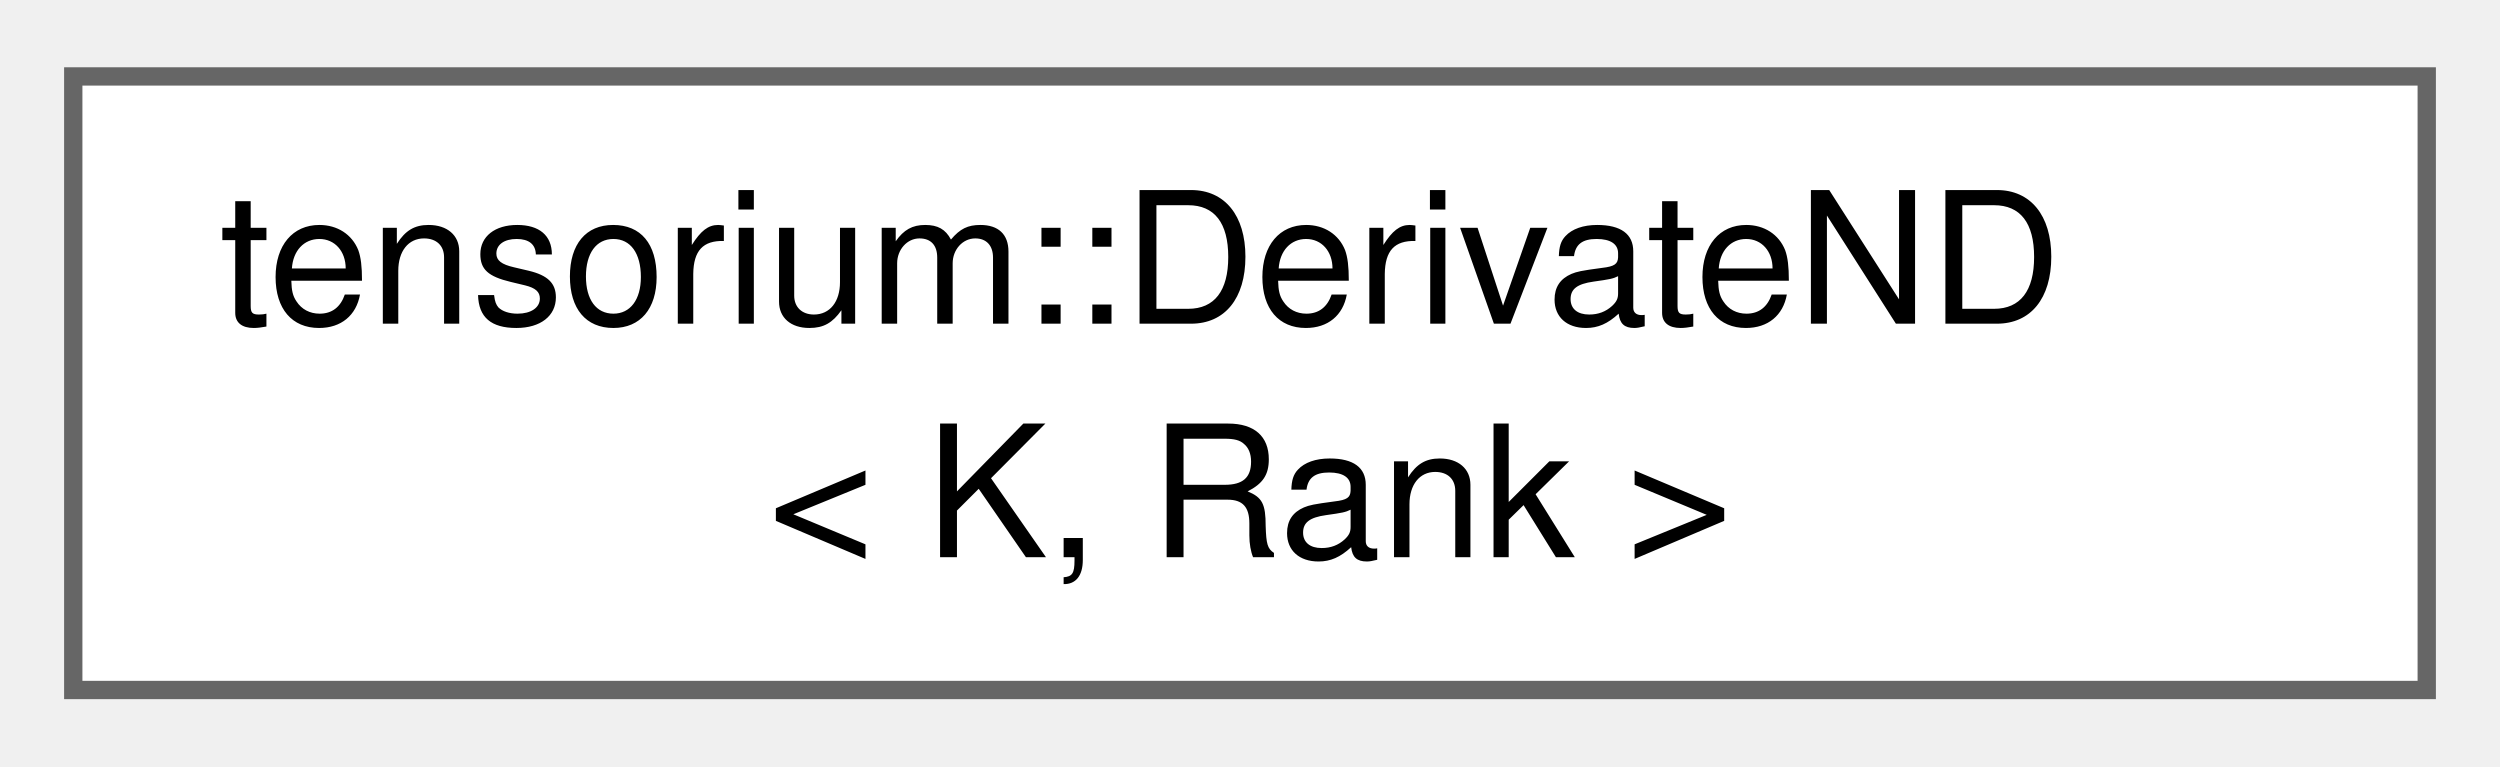
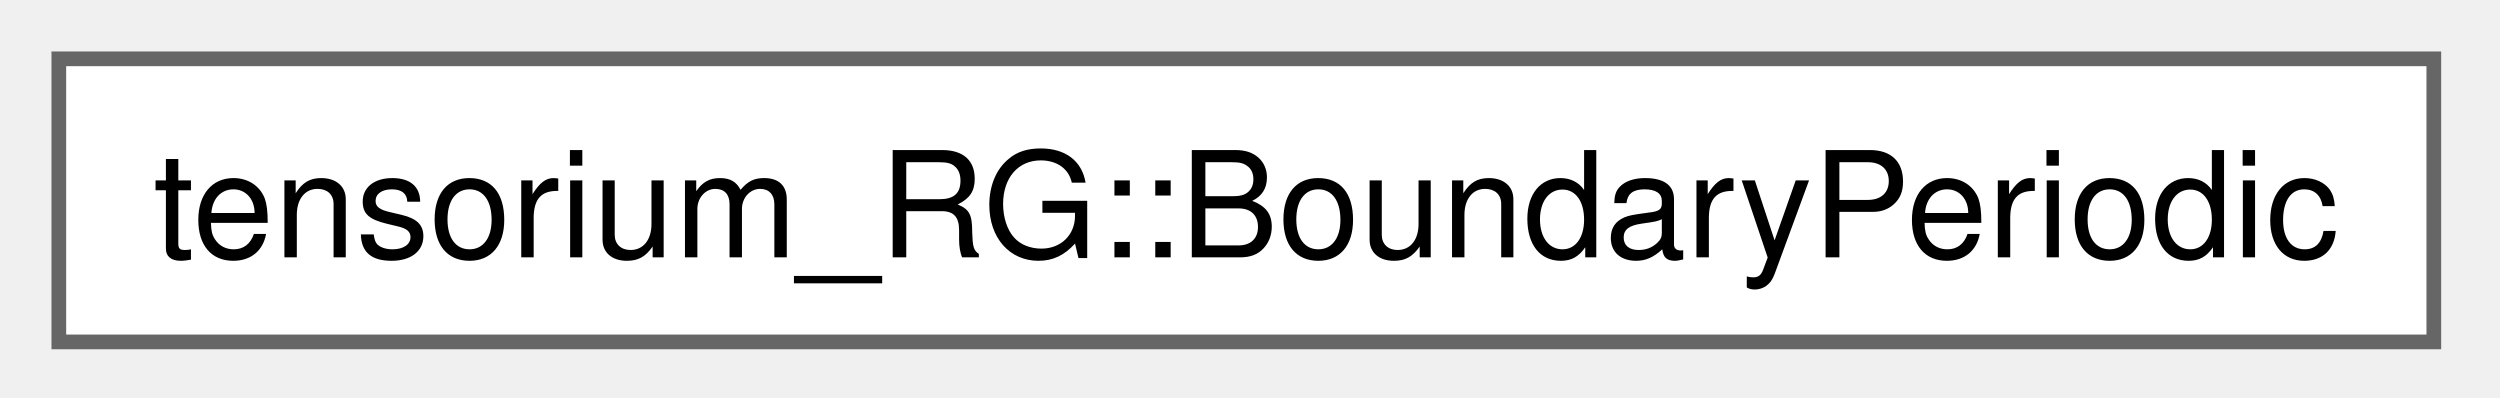
- <svg xmlns="http://www.w3.org/2000/svg" xmlns:xlink="http://www.w3.org/1999/xlink" width="137pt" height="42pt" viewBox="0.00 0.00 136.50 41.50">
-   <g id="graph0" class="graph" transform="scale(1 1) rotate(0) translate(4 37.5)">
+ <svg xmlns="http://www.w3.org/2000/svg" xmlns:xlink="http://www.w3.org/1999/xlink" width="170pt" height="27pt" viewBox="0.00 0.00 170.00 27.00">
+   <g id="graph0" class="graph" transform="scale(1 1) rotate(0) translate(4 23.25)">
    <g id="Node000000" class="node">
      <g id="a_Node000000">
-         <a xlink:href="classtensorium_1_1DerivateND.html" target="_top" xlink:title="A multi-dimensional aligned tensor for numerical derivatives.">
-           <polygon fill="white" stroke="#666666" points="128.5,-33.5 0,-33.5 0,0 128.5,0 128.5,-33.5" />
-           <text text-anchor="start" x="8" y="-20" font-family="Helvetica,sans-Serif" font-size="10.00">tensorium::DerivateND</text>
-           <text text-anchor="middle" x="64.25" y="-7.25" font-family="Helvetica,sans-Serif" font-size="10.00">&lt; K, Rank &gt;</text>
+         <a xlink:href="structtensorium___r_g_1_1_boundary_periodic.html" target="_top" xlink:title=" ">
+           <polygon fill="white" stroke="#666666" points="161.5,-19.25 0,-19.25 0,0 161.5,0 161.5,-19.25" />
+           <text xml:space="preserve" text-anchor="middle" x="80.75" y="-5.75" font-family="Helvetica,sans-Serif" font-size="10.00">tensorium_RG::BoundaryPeriodic</text>
        </a>
      </g>
    </g>
  </g>
</svg>
